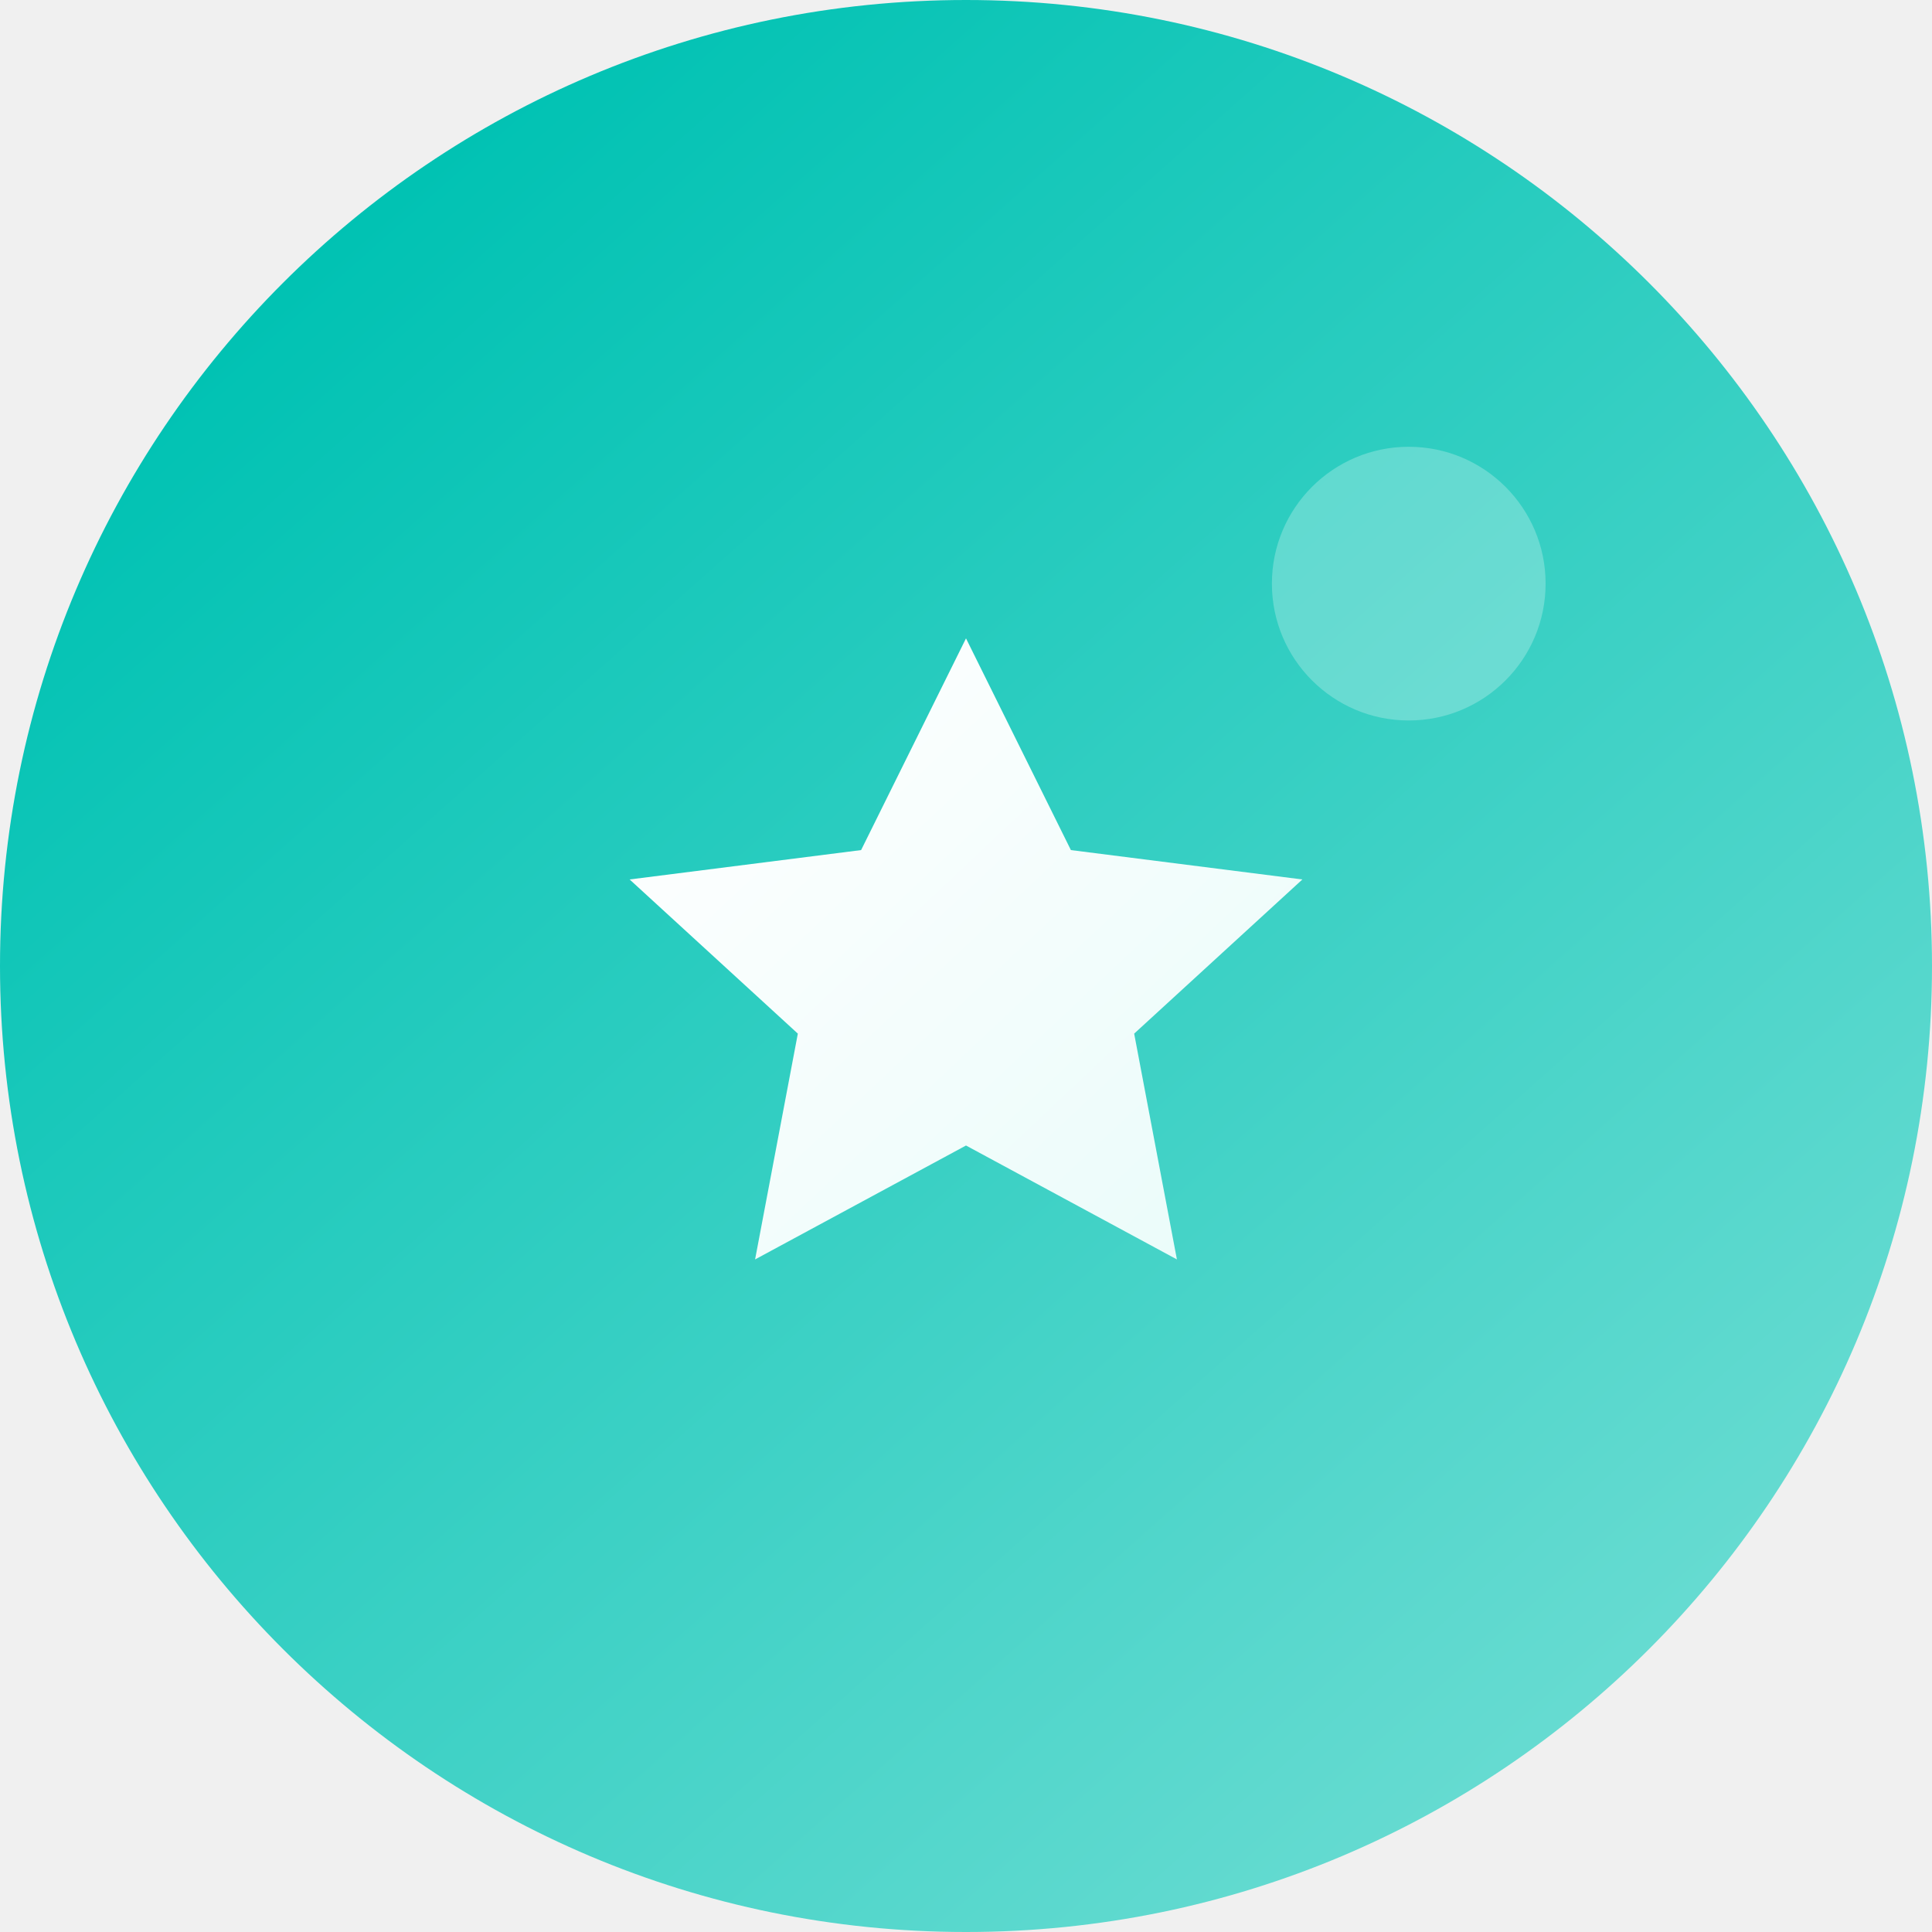
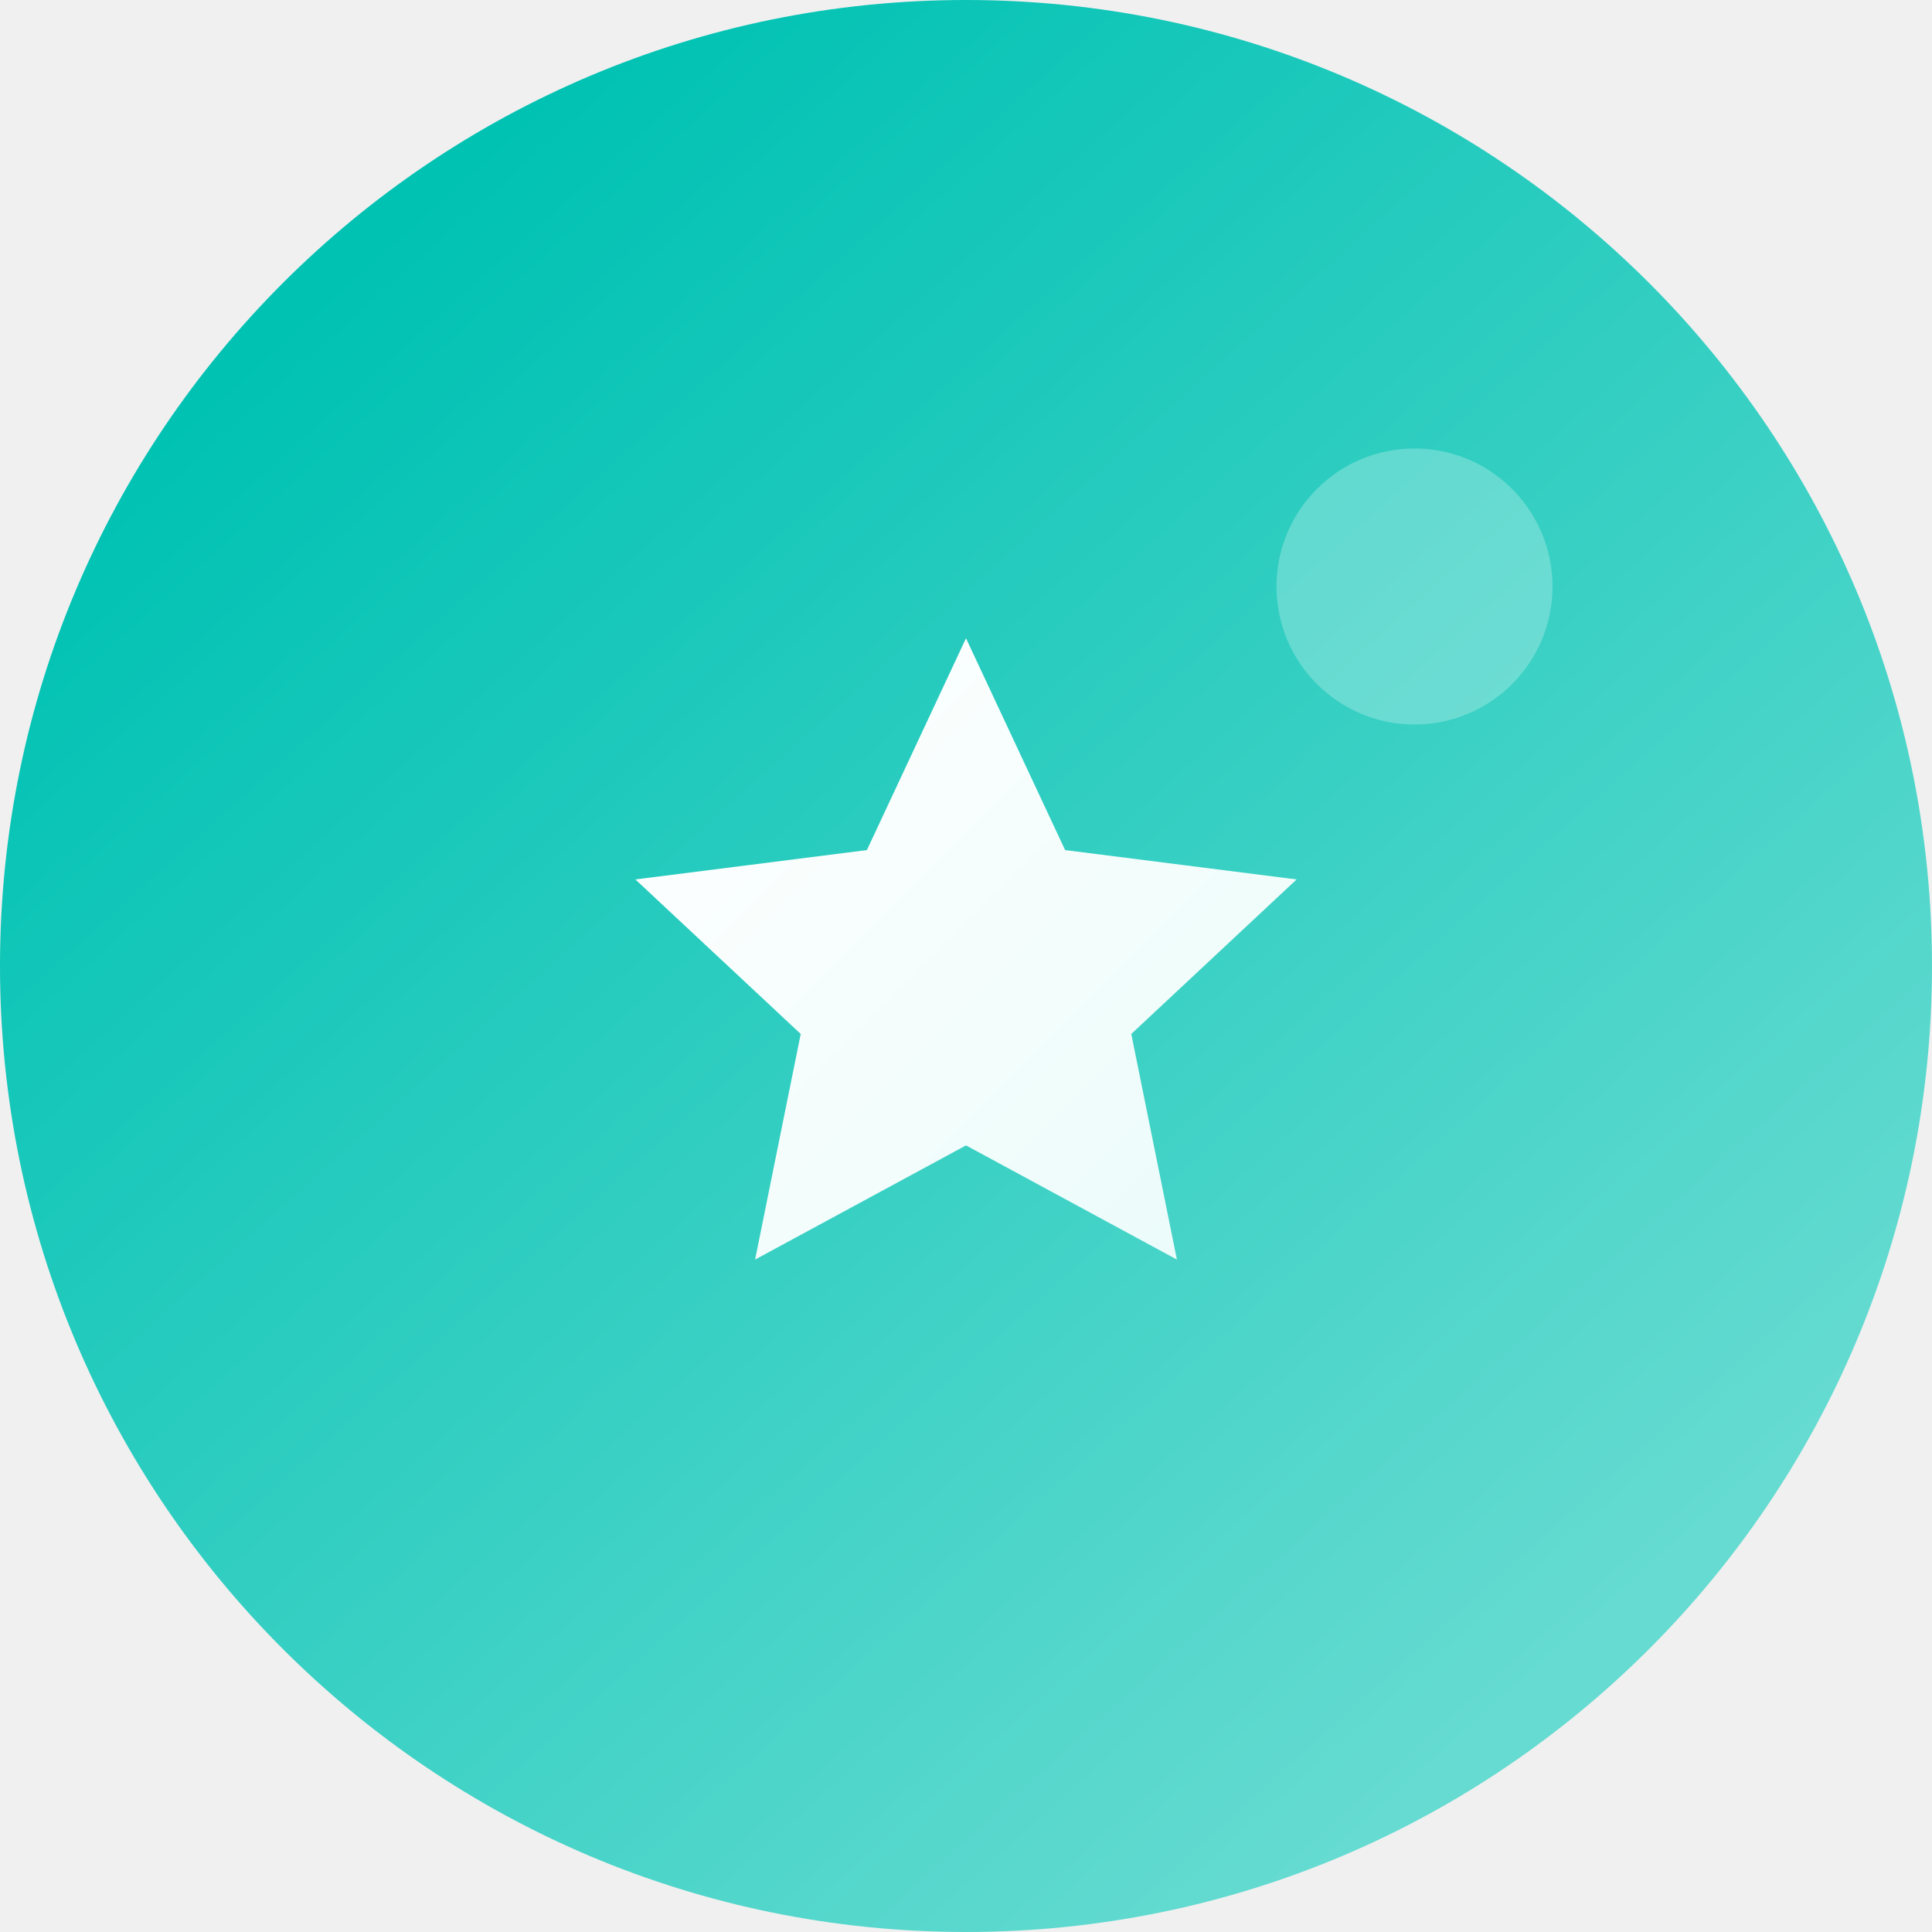
- <svg xmlns="http://www.w3.org/2000/svg" width="48" height="48" viewBox="0 0 48 48">
+ <svg xmlns="http://www.w3.org/2000/svg" width="56" height="56" viewBox="0 0 56 56">
  <defs>
-     <linearGradient id="fav_bg" x1="8" y1="6" x2="40" y2="42" gradientUnits="userSpaceOnUse">
+     <linearGradient id="fav_bg" x1="10" y1="8" x2="46" y2="48" gradientUnits="userSpaceOnUse">
      <stop stop-color="#00C2B3" />
      <stop offset="1" stop-color="#66DBD1" />
    </linearGradient>
-     <linearGradient id="fav_star" x1="16" y1="17" x2="32" y2="34" gradientUnits="userSpaceOnUse">
+     <linearGradient id="fav_star" x1="18" y1="20" x2="38" y2="40" gradientUnits="userSpaceOnUse">
      <stop stop-color="#FFFFFF" />
      <stop offset="1" stop-color="#E7FBF9" />
    </linearGradient>
  </defs>
-   <circle cx="24" cy="24" r="24" fill="url(#fav_bg)" />
-   <path d="M24 15.86L26.606 21.12L32.357 21.85L28.178 25.68L29.24 31.29L24 28.46L18.76 31.29L19.822 25.68L15.643 21.85L21.394 21.12L24 15.86Z" fill="url(#fav_star)" />
-   <circle cx="35" cy="14.5" r="3.4" fill="#FFFFFF" fill-opacity="0.25" />
+   <circle cx="28" cy="28" r="28" fill="url(#fav_bg)" />
+   <path d="M28 18.5L30.873 24.64L37.583 25.491L32.791 29.97L34.113 36.509L28 33.2L21.887 36.509L23.209 29.97L18.417 25.491L25.127 24.64L28 18.5Z" fill="url(#fav_star)" />
+   <circle cx="41" cy="17" r="4" fill="#FFFFFF" fill-opacity="0.25" />
</svg>
